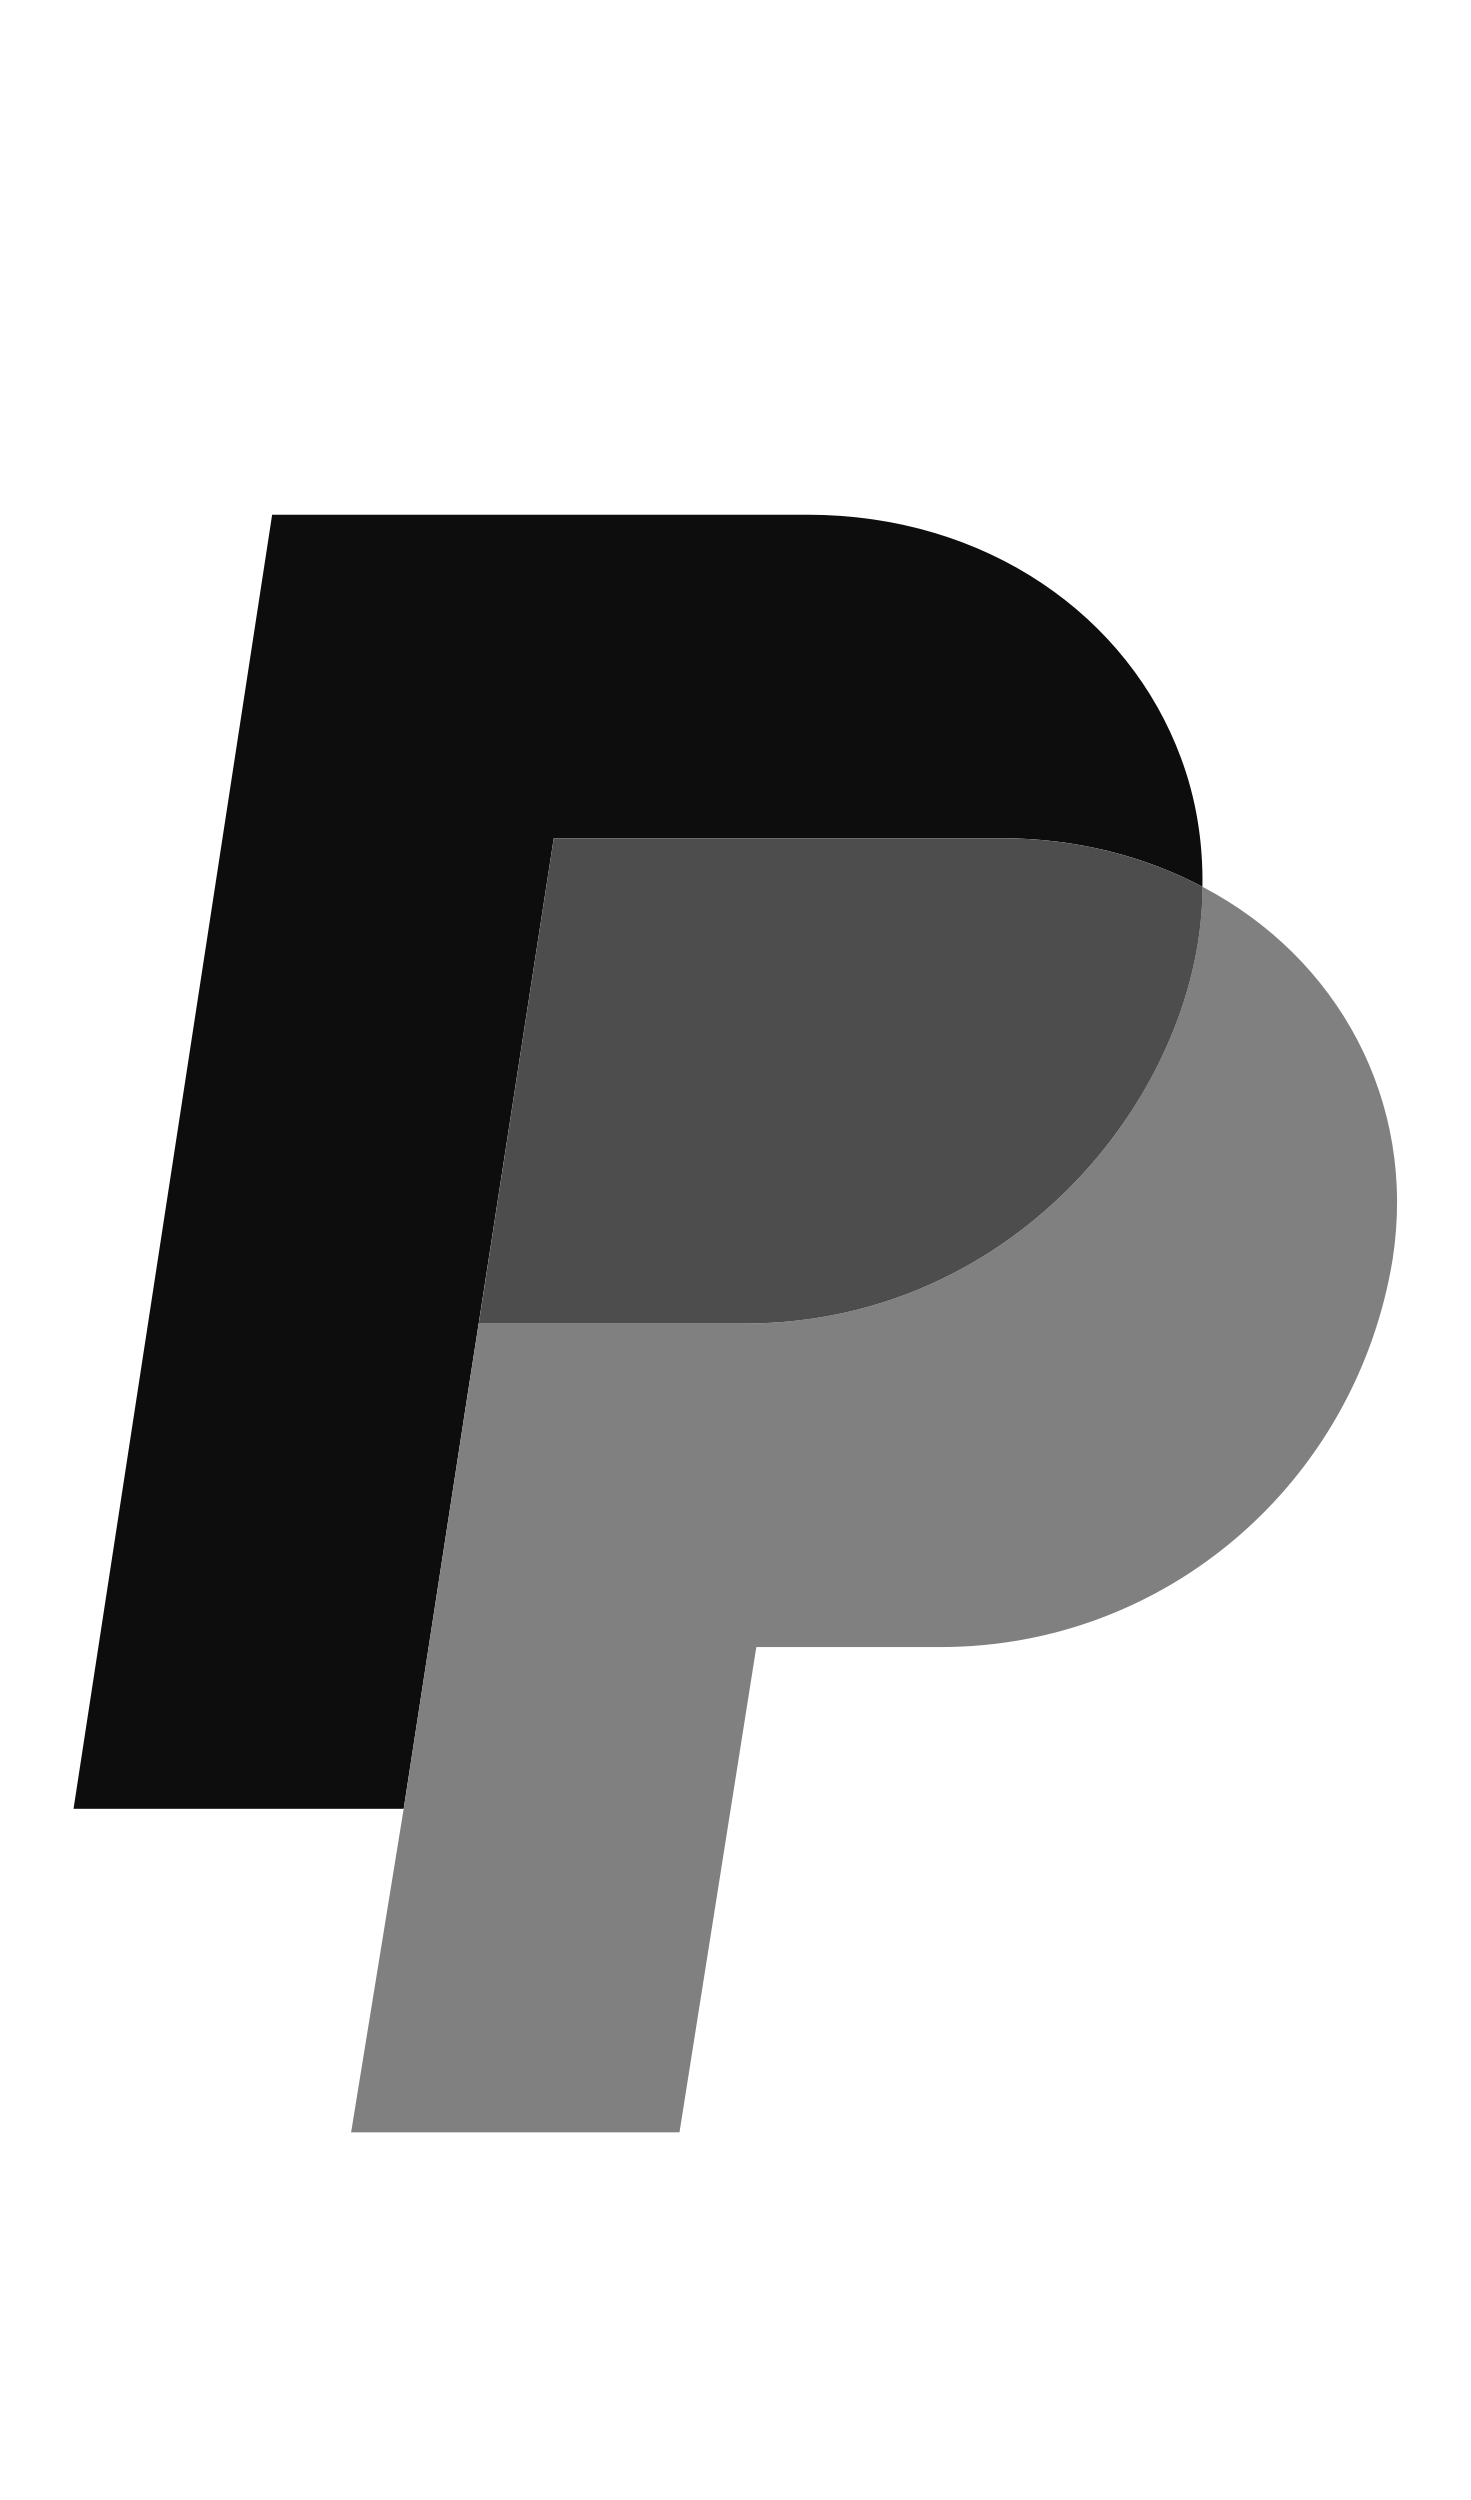
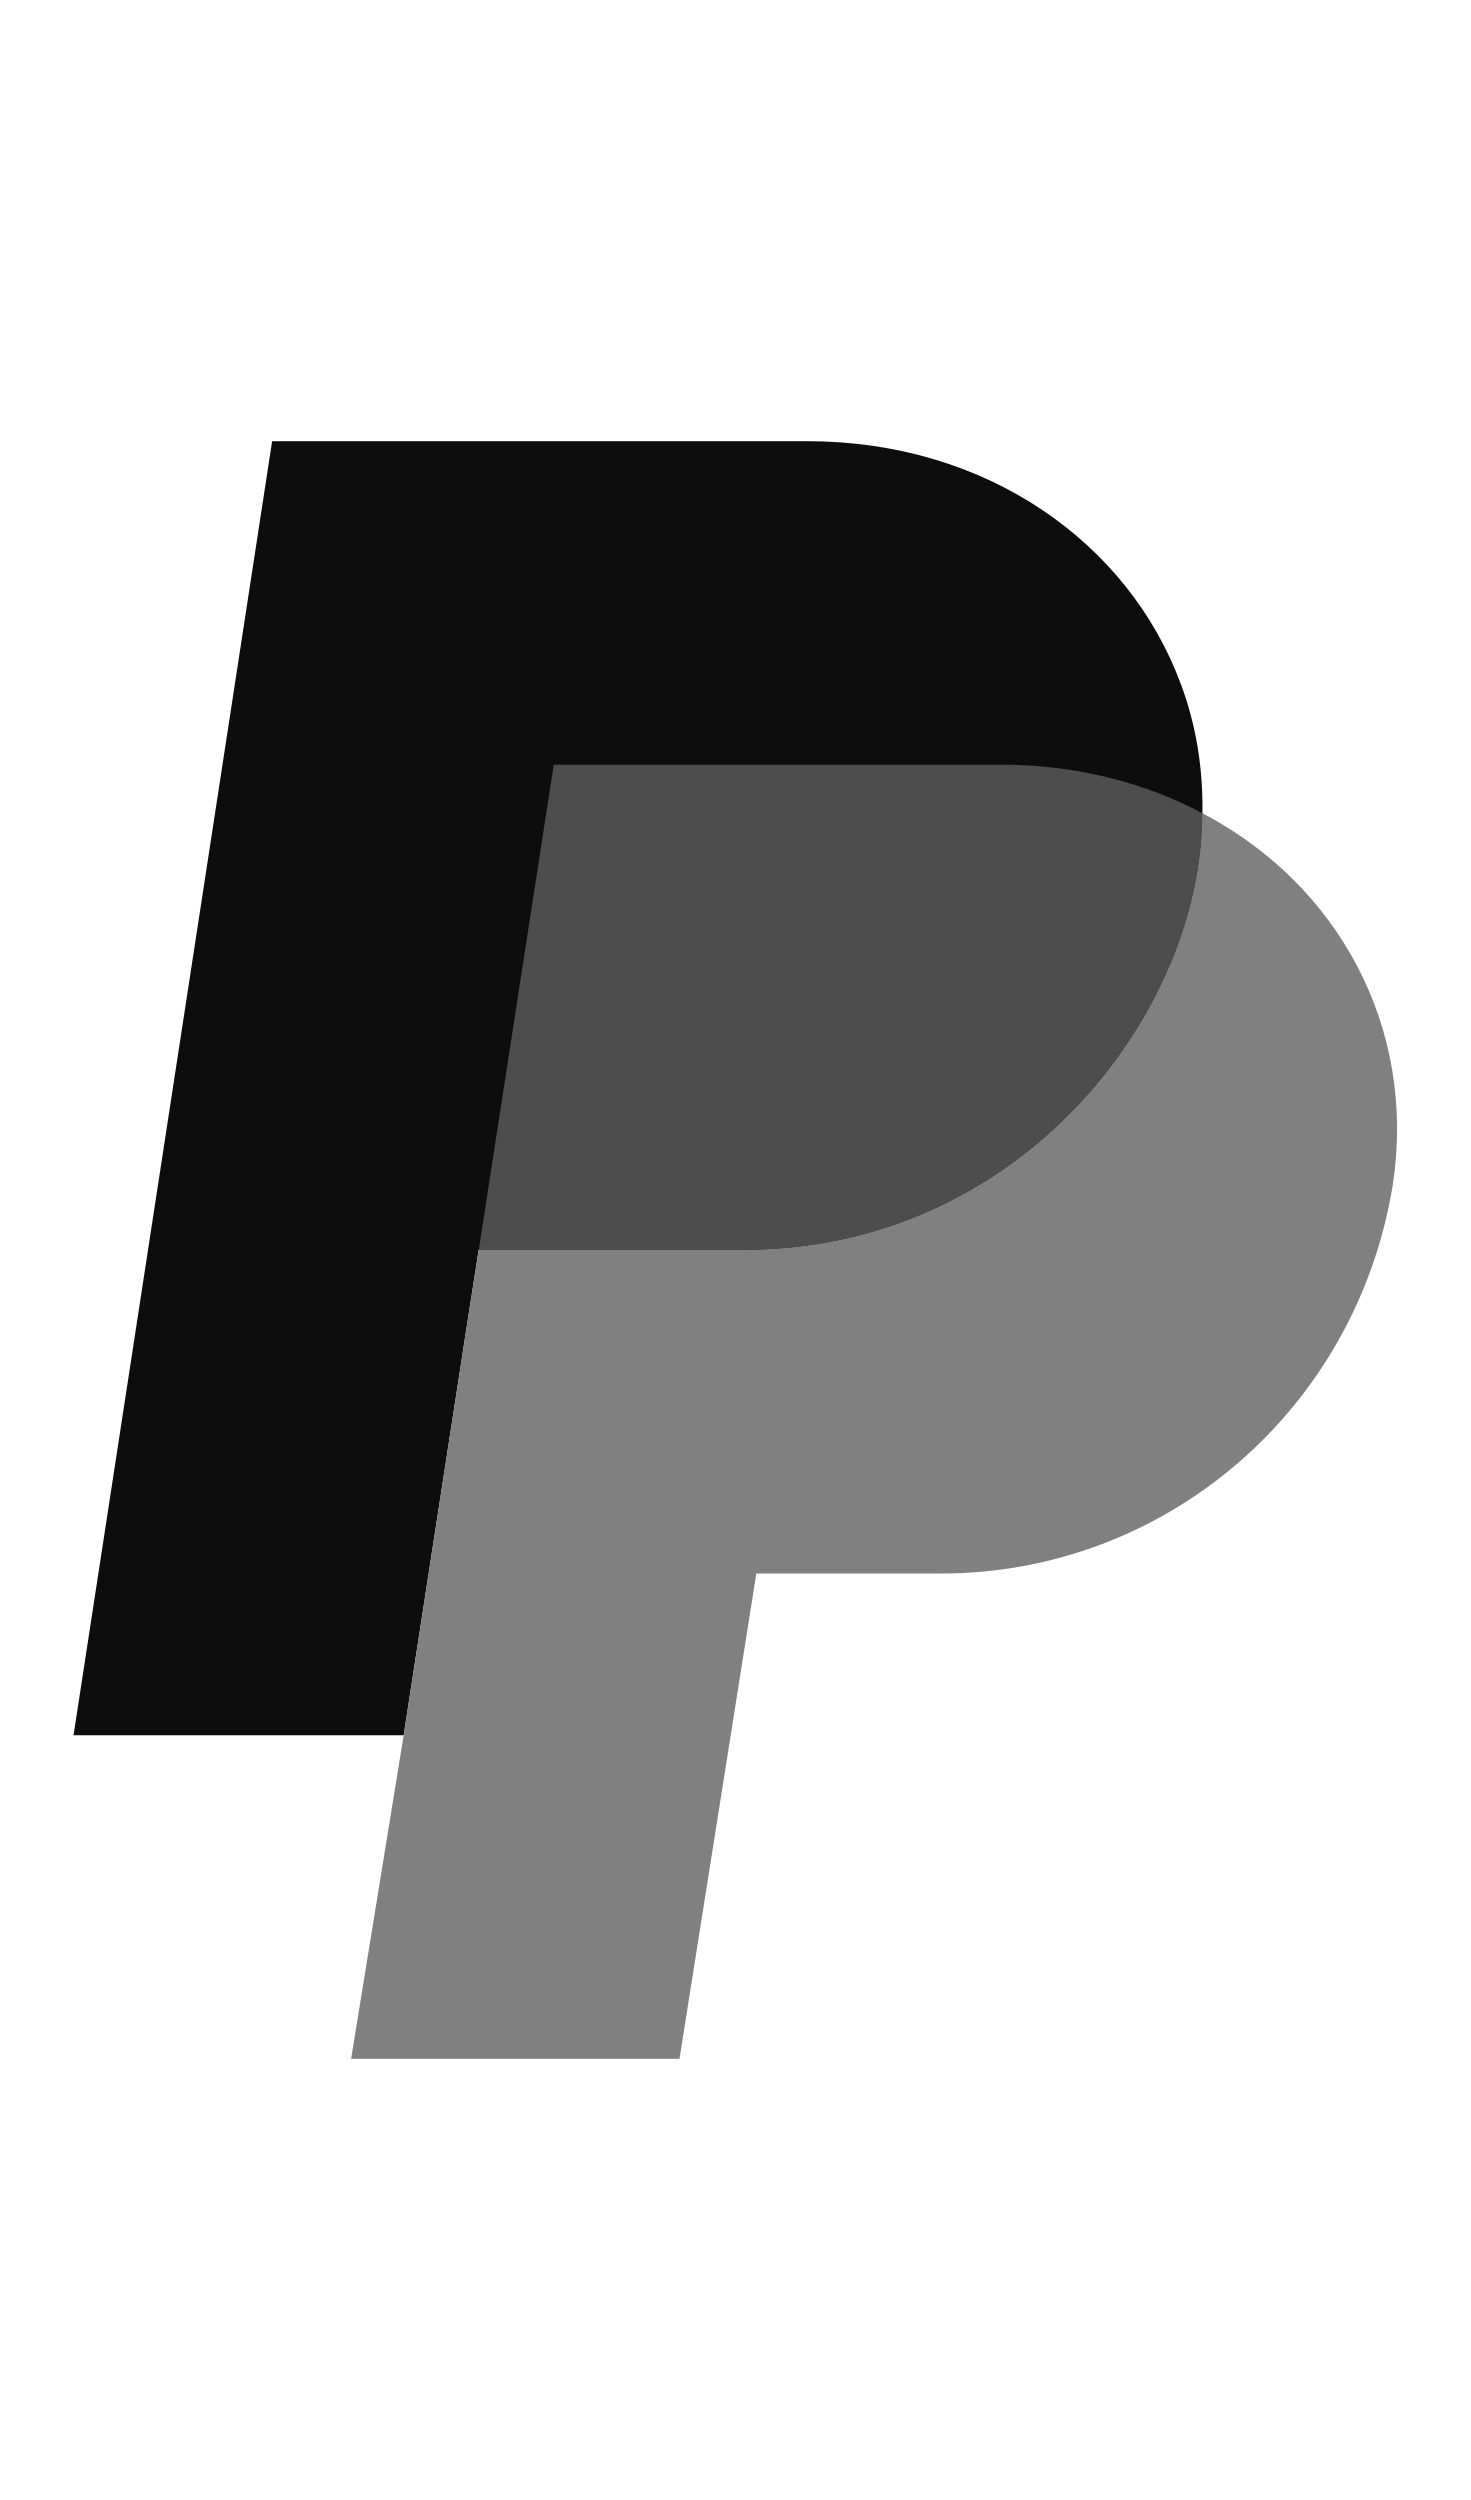
<svg xmlns="http://www.w3.org/2000/svg" width="20" height="34" viewBox="0 0 20 34" fill="none">
-   <g clip-path="url(#clip0_4189_85875)">
-     <path fill-rule="evenodd" clip-rule="evenodd" d="M16.353 12.06C15.579 11.65 14.643 11.4 13.623 11.4H7.531L6.51 18H6.51L6.333 19.135L5.49 24.6H1L3.701 7H10.976C13.425 7 15.353 8.385 16.062 10.31C16.265 10.855 16.363 11.445 16.353 12.06Z" fill="#0D0D0D" />
-     <path d="M18.941 17.12C18.443 20.17 15.855 22.4 12.795 22.4H10.286L9.241 29H4.775L5.49 24.6L6.333 19.135L6.51 18H10.123C13.869 18 16.353 14.785 16.353 12.06C18.197 13.025 19.271 14.975 18.941 17.12Z" fill="#808080" />
-     <path d="M16.354 12.06C15.58 11.65 14.643 11.4 13.623 11.4H7.531L6.511 18H10.124C13.869 18 16.354 14.785 16.354 12.06Z" fill="#4D4D4D" />
-   </g>
+   <path d="M16.353 11.06C16.353 13.785 13.874 17 10.123 17H6.51L6.333 18.135L5.49 23.6H1L3.701 6H10.976C13.425 6 15.353 7.385 16.062 9.31C16.265 9.855 16.363 10.445 16.353 11.06Z" fill="#0D0D0D" />
+   <path d="M18.941 16.12C18.443 19.17 15.855 21.4 12.795 21.4H10.286L9.241 28H4.775L5.49 23.6L6.333 18.135L6.51 17H10.123C13.869 17 16.353 13.785 16.353 11.06C18.197 12.025 19.271 13.975 18.941 16.12Z" fill="#808080" />
+   <path d="M16.354 11.06C15.58 10.65 14.643 10.4 13.623 10.4H7.531L6.511 17H10.124C13.87 17 16.354 13.785 16.354 11.06Z" fill="#4D4D4D" />
</svg>
